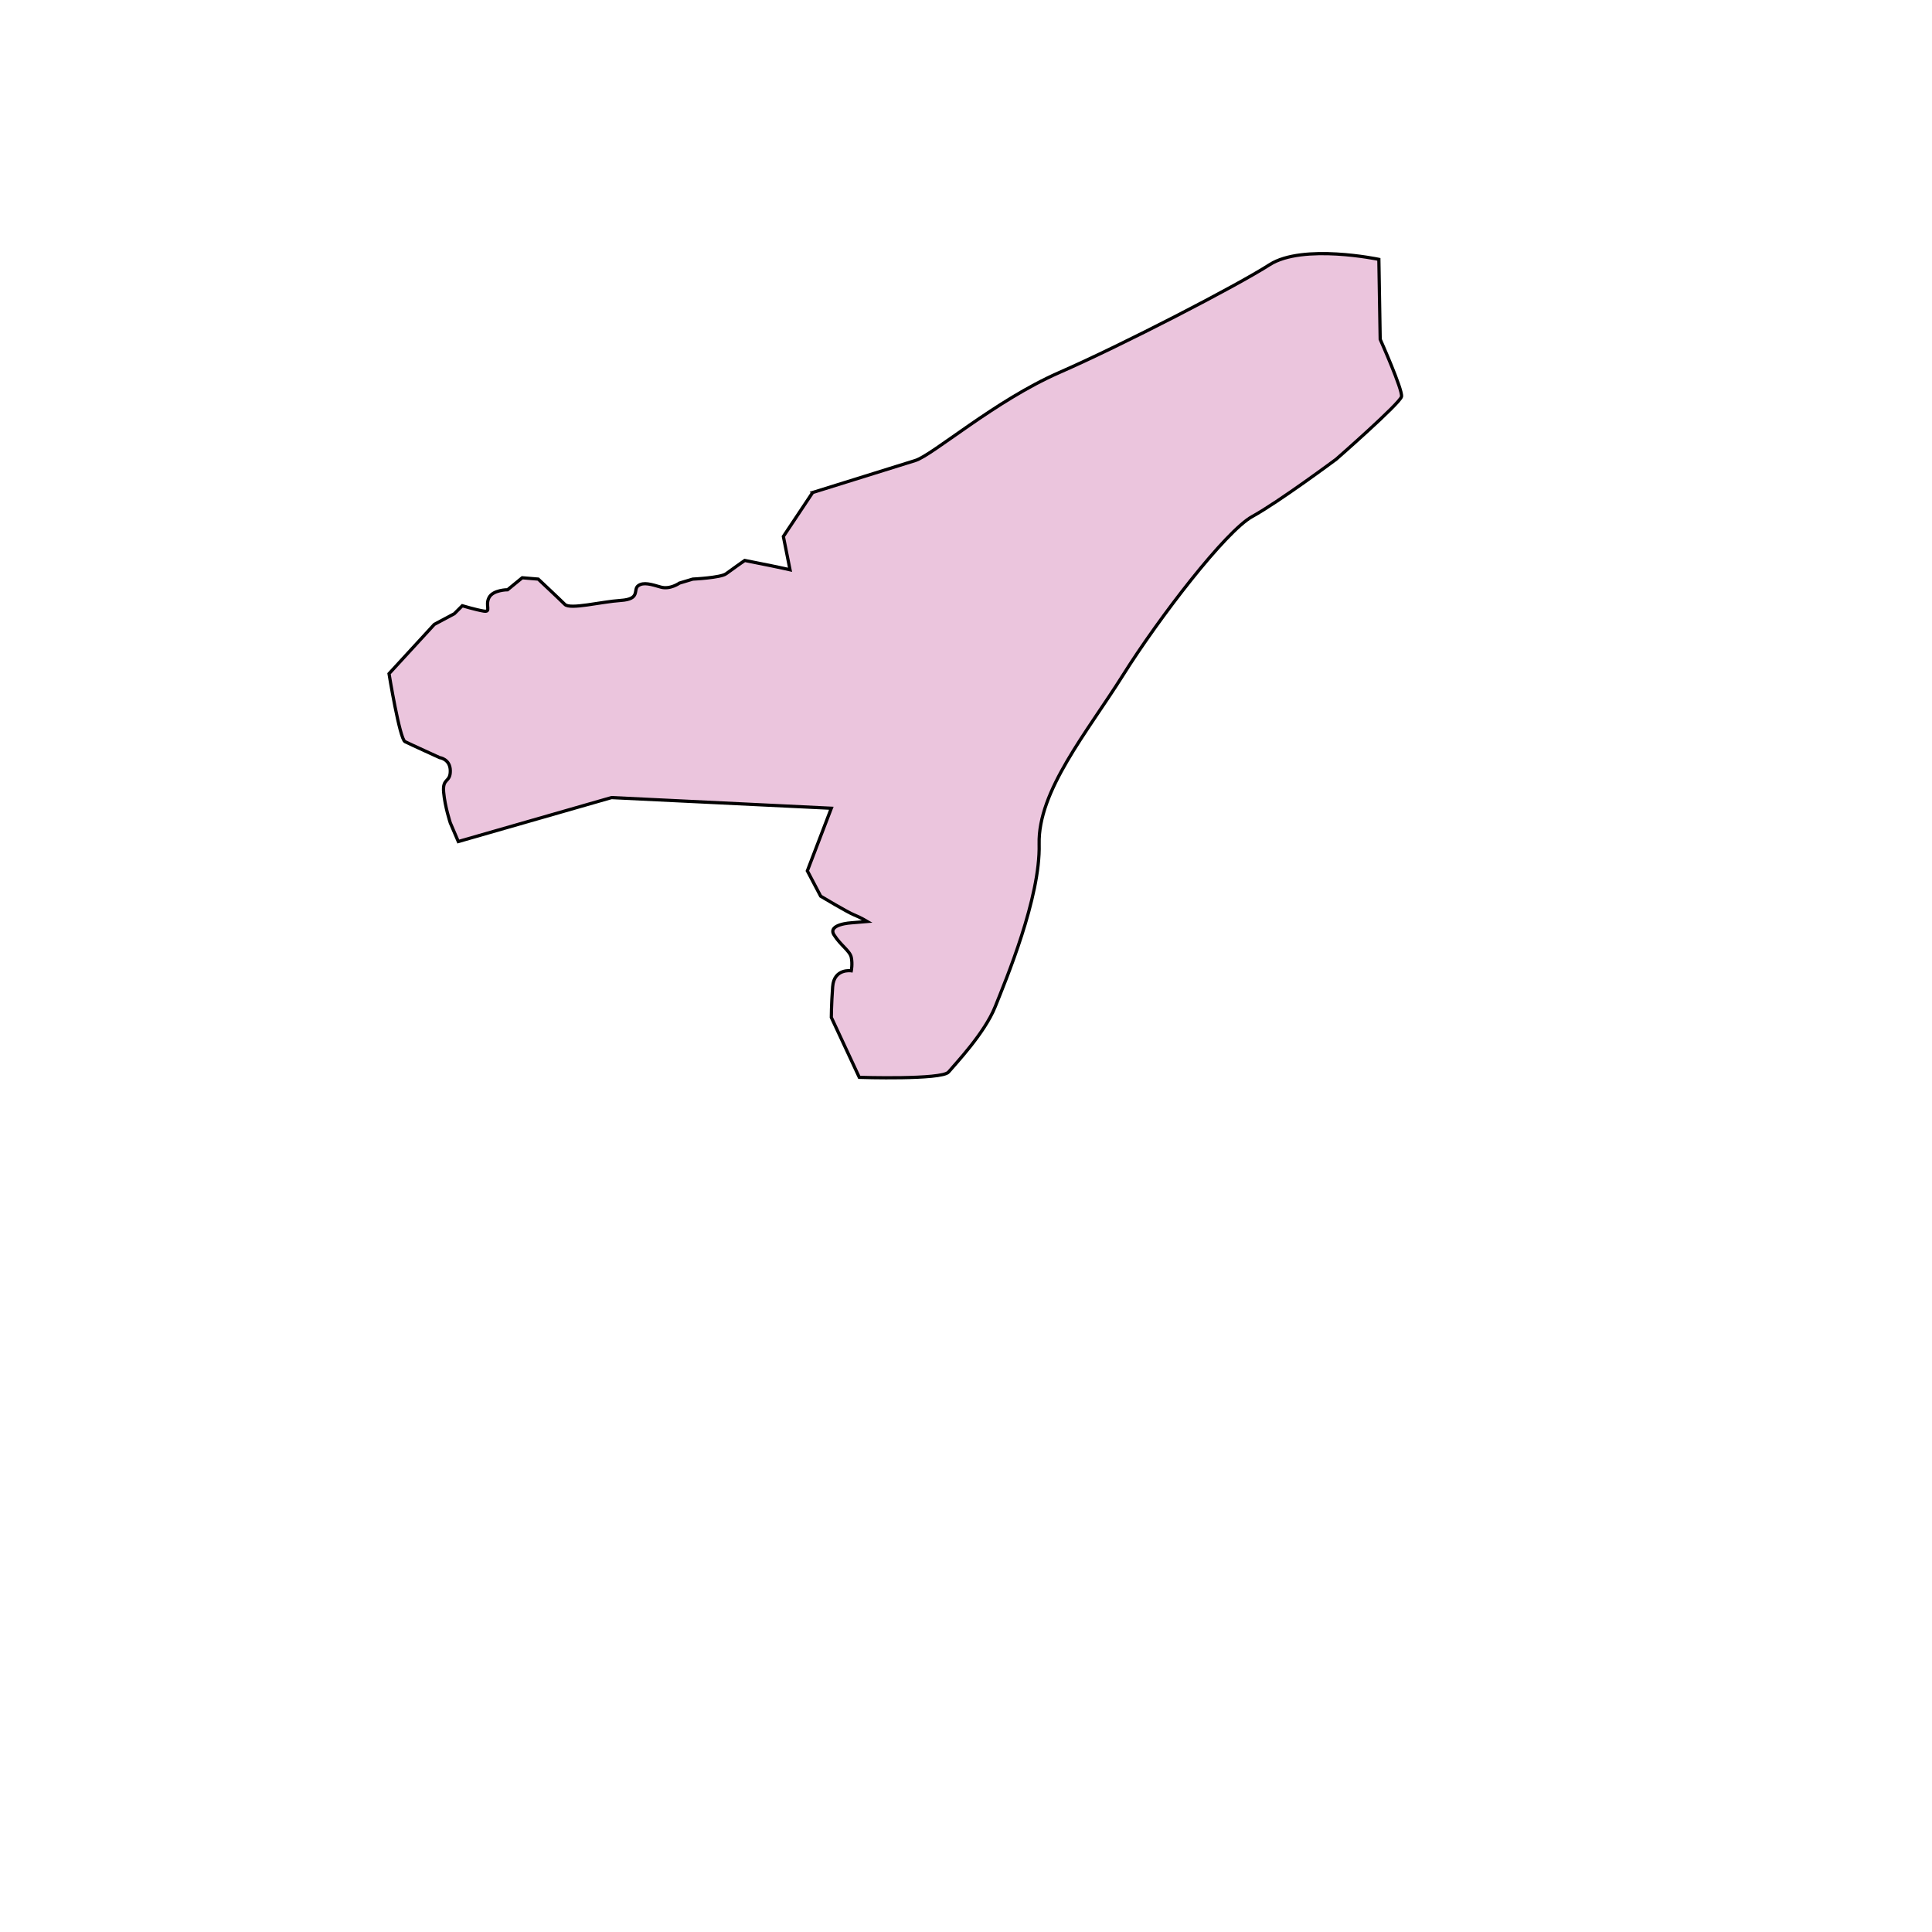
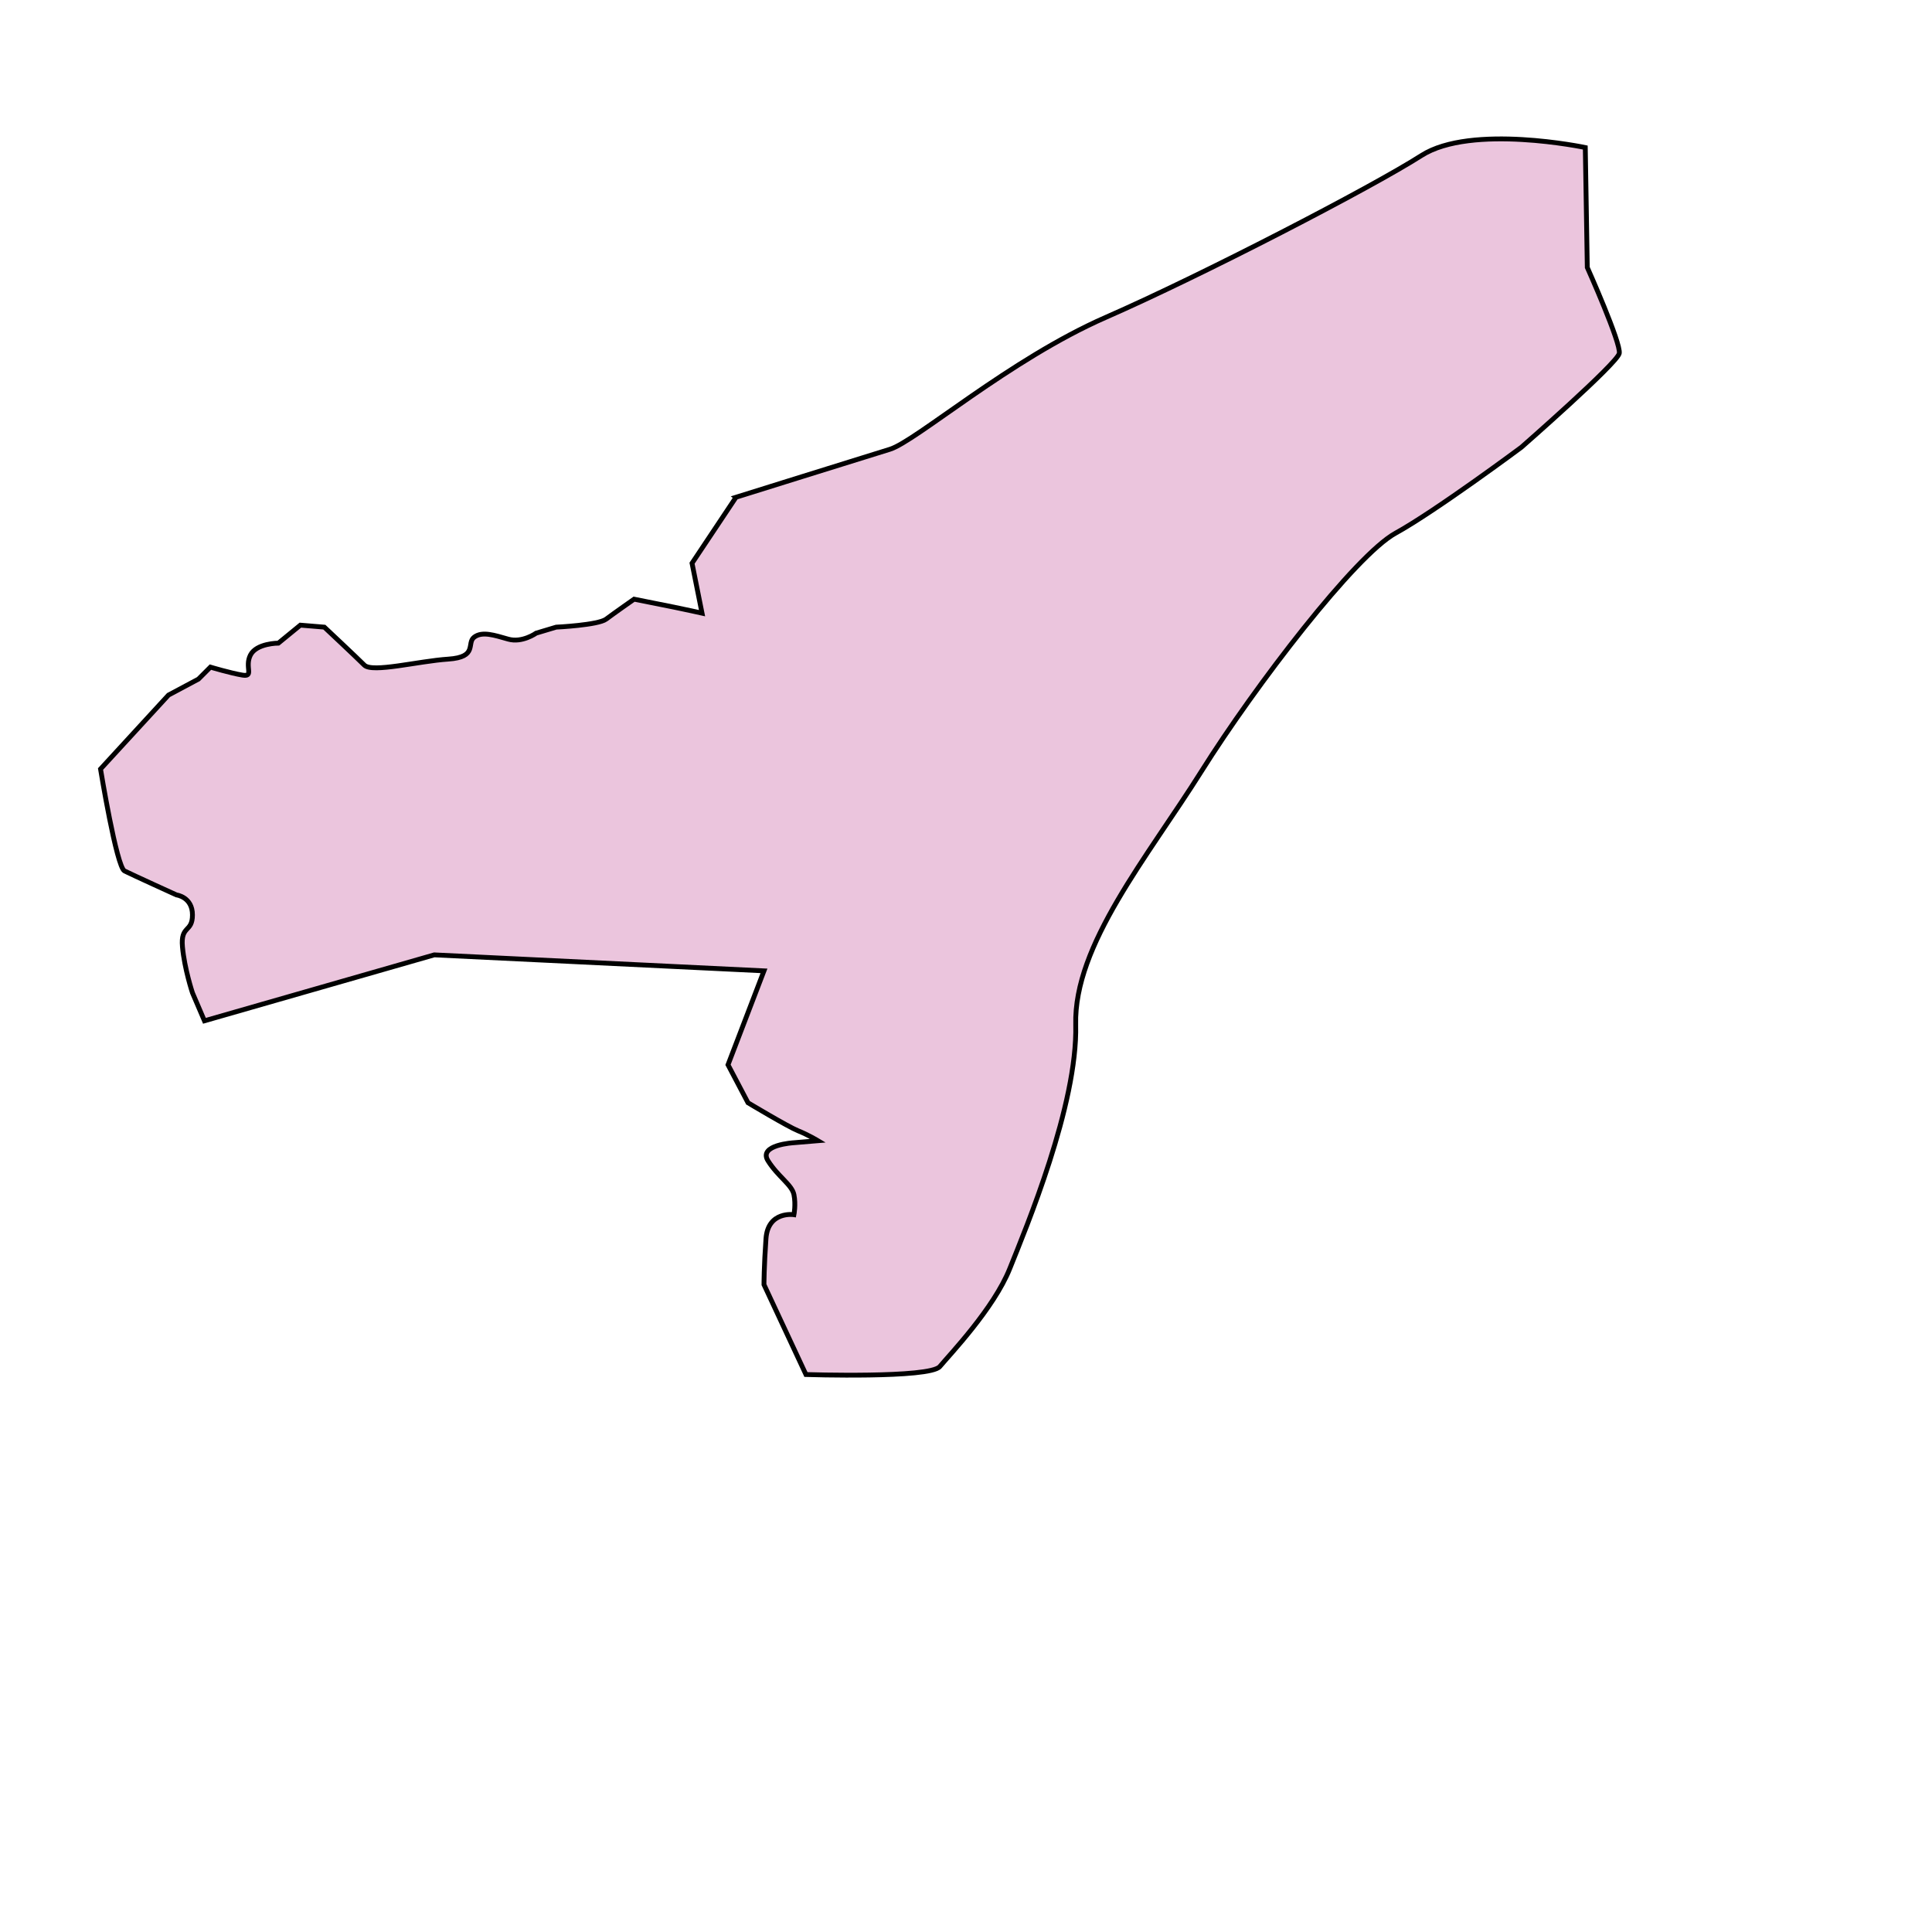
- <svg xmlns="http://www.w3.org/2000/svg" aria-label="Assam" viewBox="1000 450 600 600" preserveAspectRatio="xMidYMid meet" style="width: 100%; height: 100%;">
+ <svg xmlns="http://www.w3.org/2000/svg" aria-label="Assam" viewBox="1100 500 400 400" preserveAspectRatio="xMidYMid meet" style="width: 100%; height: 100%;">
  <g id="assam">
    <path d="m 1252.381,602.953 -9.102,13.653 2.069,10.343 c 0,0 -3.724,-0.827 -5.792,-1.241 -2.069,-0.414 -8.275,-1.655 -8.275,-1.655 0,0 -4.137,2.896 -5.792,4.137 -1.655,1.241 -10.343,1.655 -10.343,1.655 l -4.137,1.241 c 0,0 -2.896,2.069 -5.792,1.241 -2.896,-0.827 -5.379,-1.655 -7.034,-0.414 -1.655,1.241 0.828,4.137 -5.379,4.551 -6.206,0.414 -15.722,2.896 -17.377,1.241 -1.655,-1.655 -8.275,-7.861 -8.275,-7.861 l -4.965,-0.414 -4.551,3.724 c 0,0 -4.551,0 -5.792,2.482 -1.241,2.482 0.828,4.551 -1.655,4.137 -2.482,-0.414 -6.62,-1.655 -6.62,-1.655 l -2.482,2.482 -6.206,3.31 -14.067,15.308 c 0,0 3.31,20.273 4.965,21.101 1.655,0.827 10.757,4.965 10.757,4.965 0,0 3.31,0.414 3.31,4.137 0,3.724 -2.482,2.069 -2.069,6.62 0.414,4.551 2.069,9.516 2.069,9.516 l 2.482,5.792 47.58,-13.653 68.266,3.31 -7.447,19.446 4.137,7.861 c 0,0 8.275,4.965 10.343,5.792 2.069,0.827 4.137,2.069 4.137,2.069 l -4.965,0.414 c 0,0 -7.447,0.414 -5.379,3.724 2.069,3.31 4.965,4.965 5.379,7.034 0.414,2.069 0,4.137 0,4.137 0,0 -5.379,-0.827 -5.792,4.965 -0.414,5.792 -0.414,9.516 -0.414,9.516 l 8.688,18.618 c 0,0 25.652,0.827 27.72,-1.655 2.069,-2.482 11.171,-11.998 14.481,-20.273 3.31,-8.275 14.067,-33.926 13.653,-50.476 -0.414,-16.549 14.895,-34.754 26.066,-52.545 11.171,-17.791 31.858,-44.684 40.132,-49.235 8.275,-4.551 26.065,-17.791 26.065,-17.791 0,0 19.859,-17.377 20.273,-19.446 0.414,-2.069 -6.62,-17.791 -6.62,-17.791 l -0.414,-24.824 c 0,0 -23.583,-4.965 -33.926,1.655 -10.343,6.62 -45.511,24.824 -65.37,33.513 -19.859,8.688 -39.305,25.652 -44.684,27.307 -5.378,1.655 -31.858,9.93 -31.858,9.93 z" id="path3904" style="fill:#ebc5dd;fill-opacity:1;stroke:#000000;stroke-width:1px;stroke-linecap:butt;stroke-linejoin:miter;stroke-opacity:1" />
  </g>
</svg>
